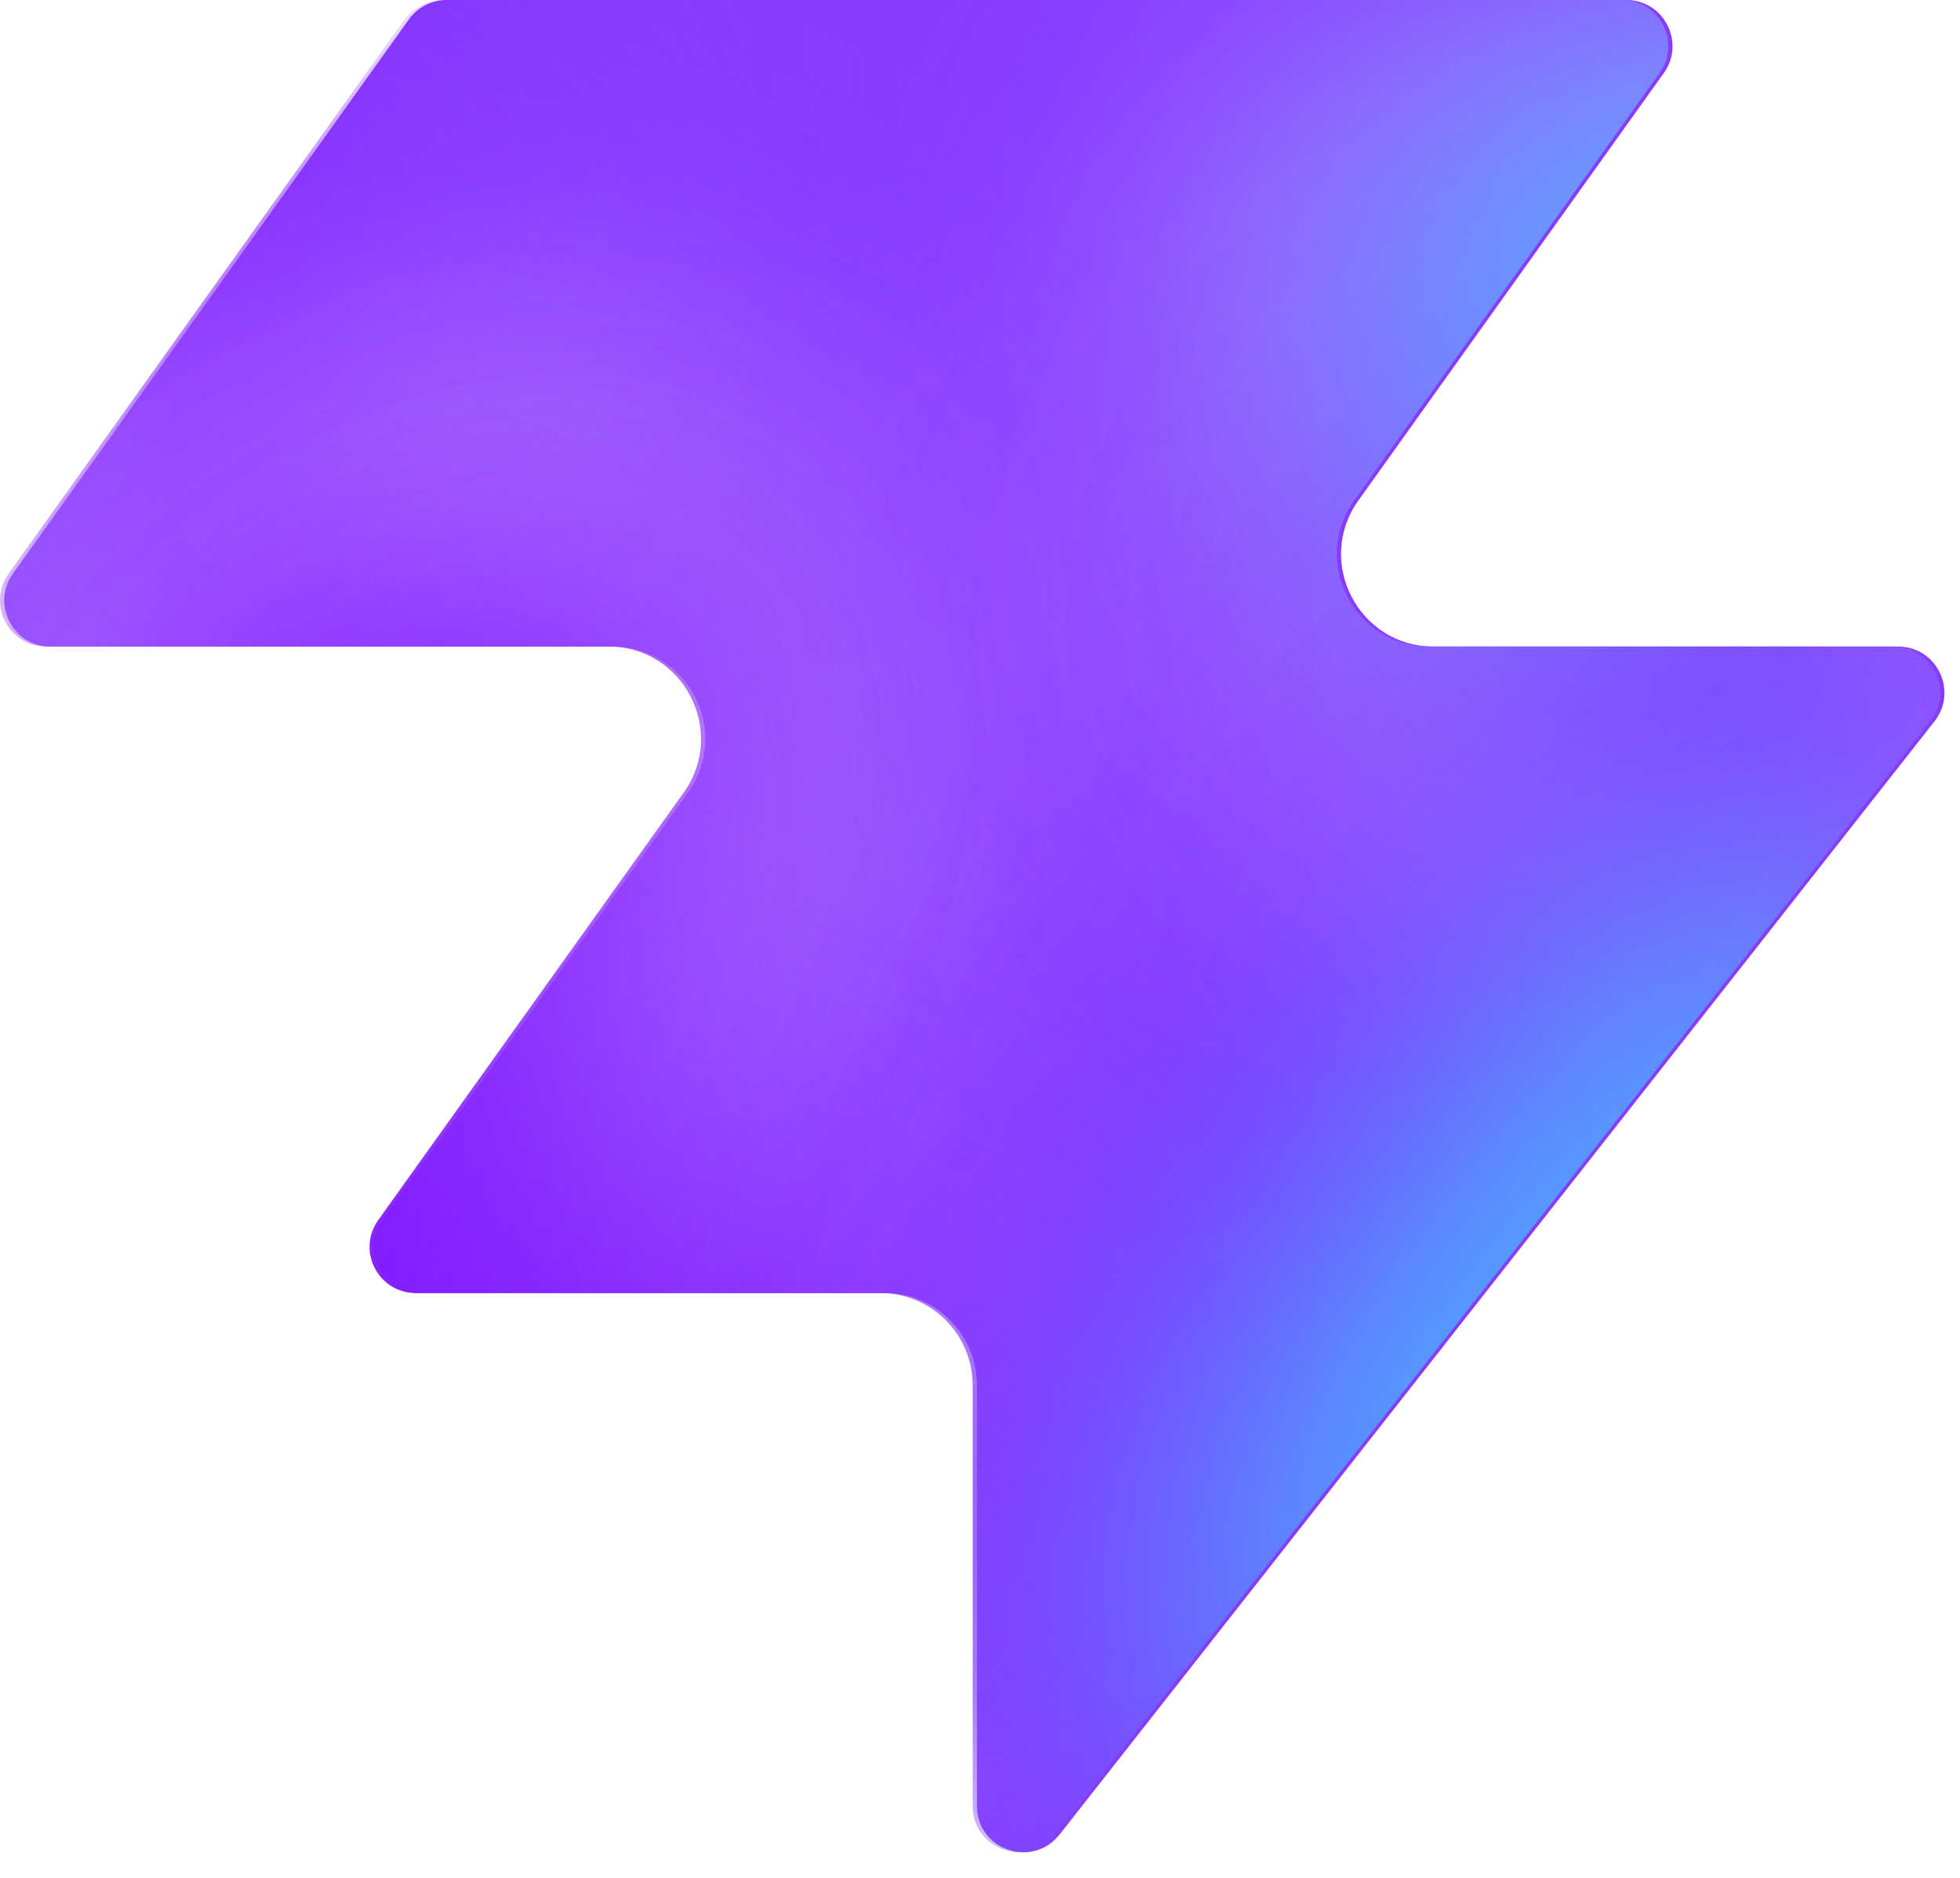
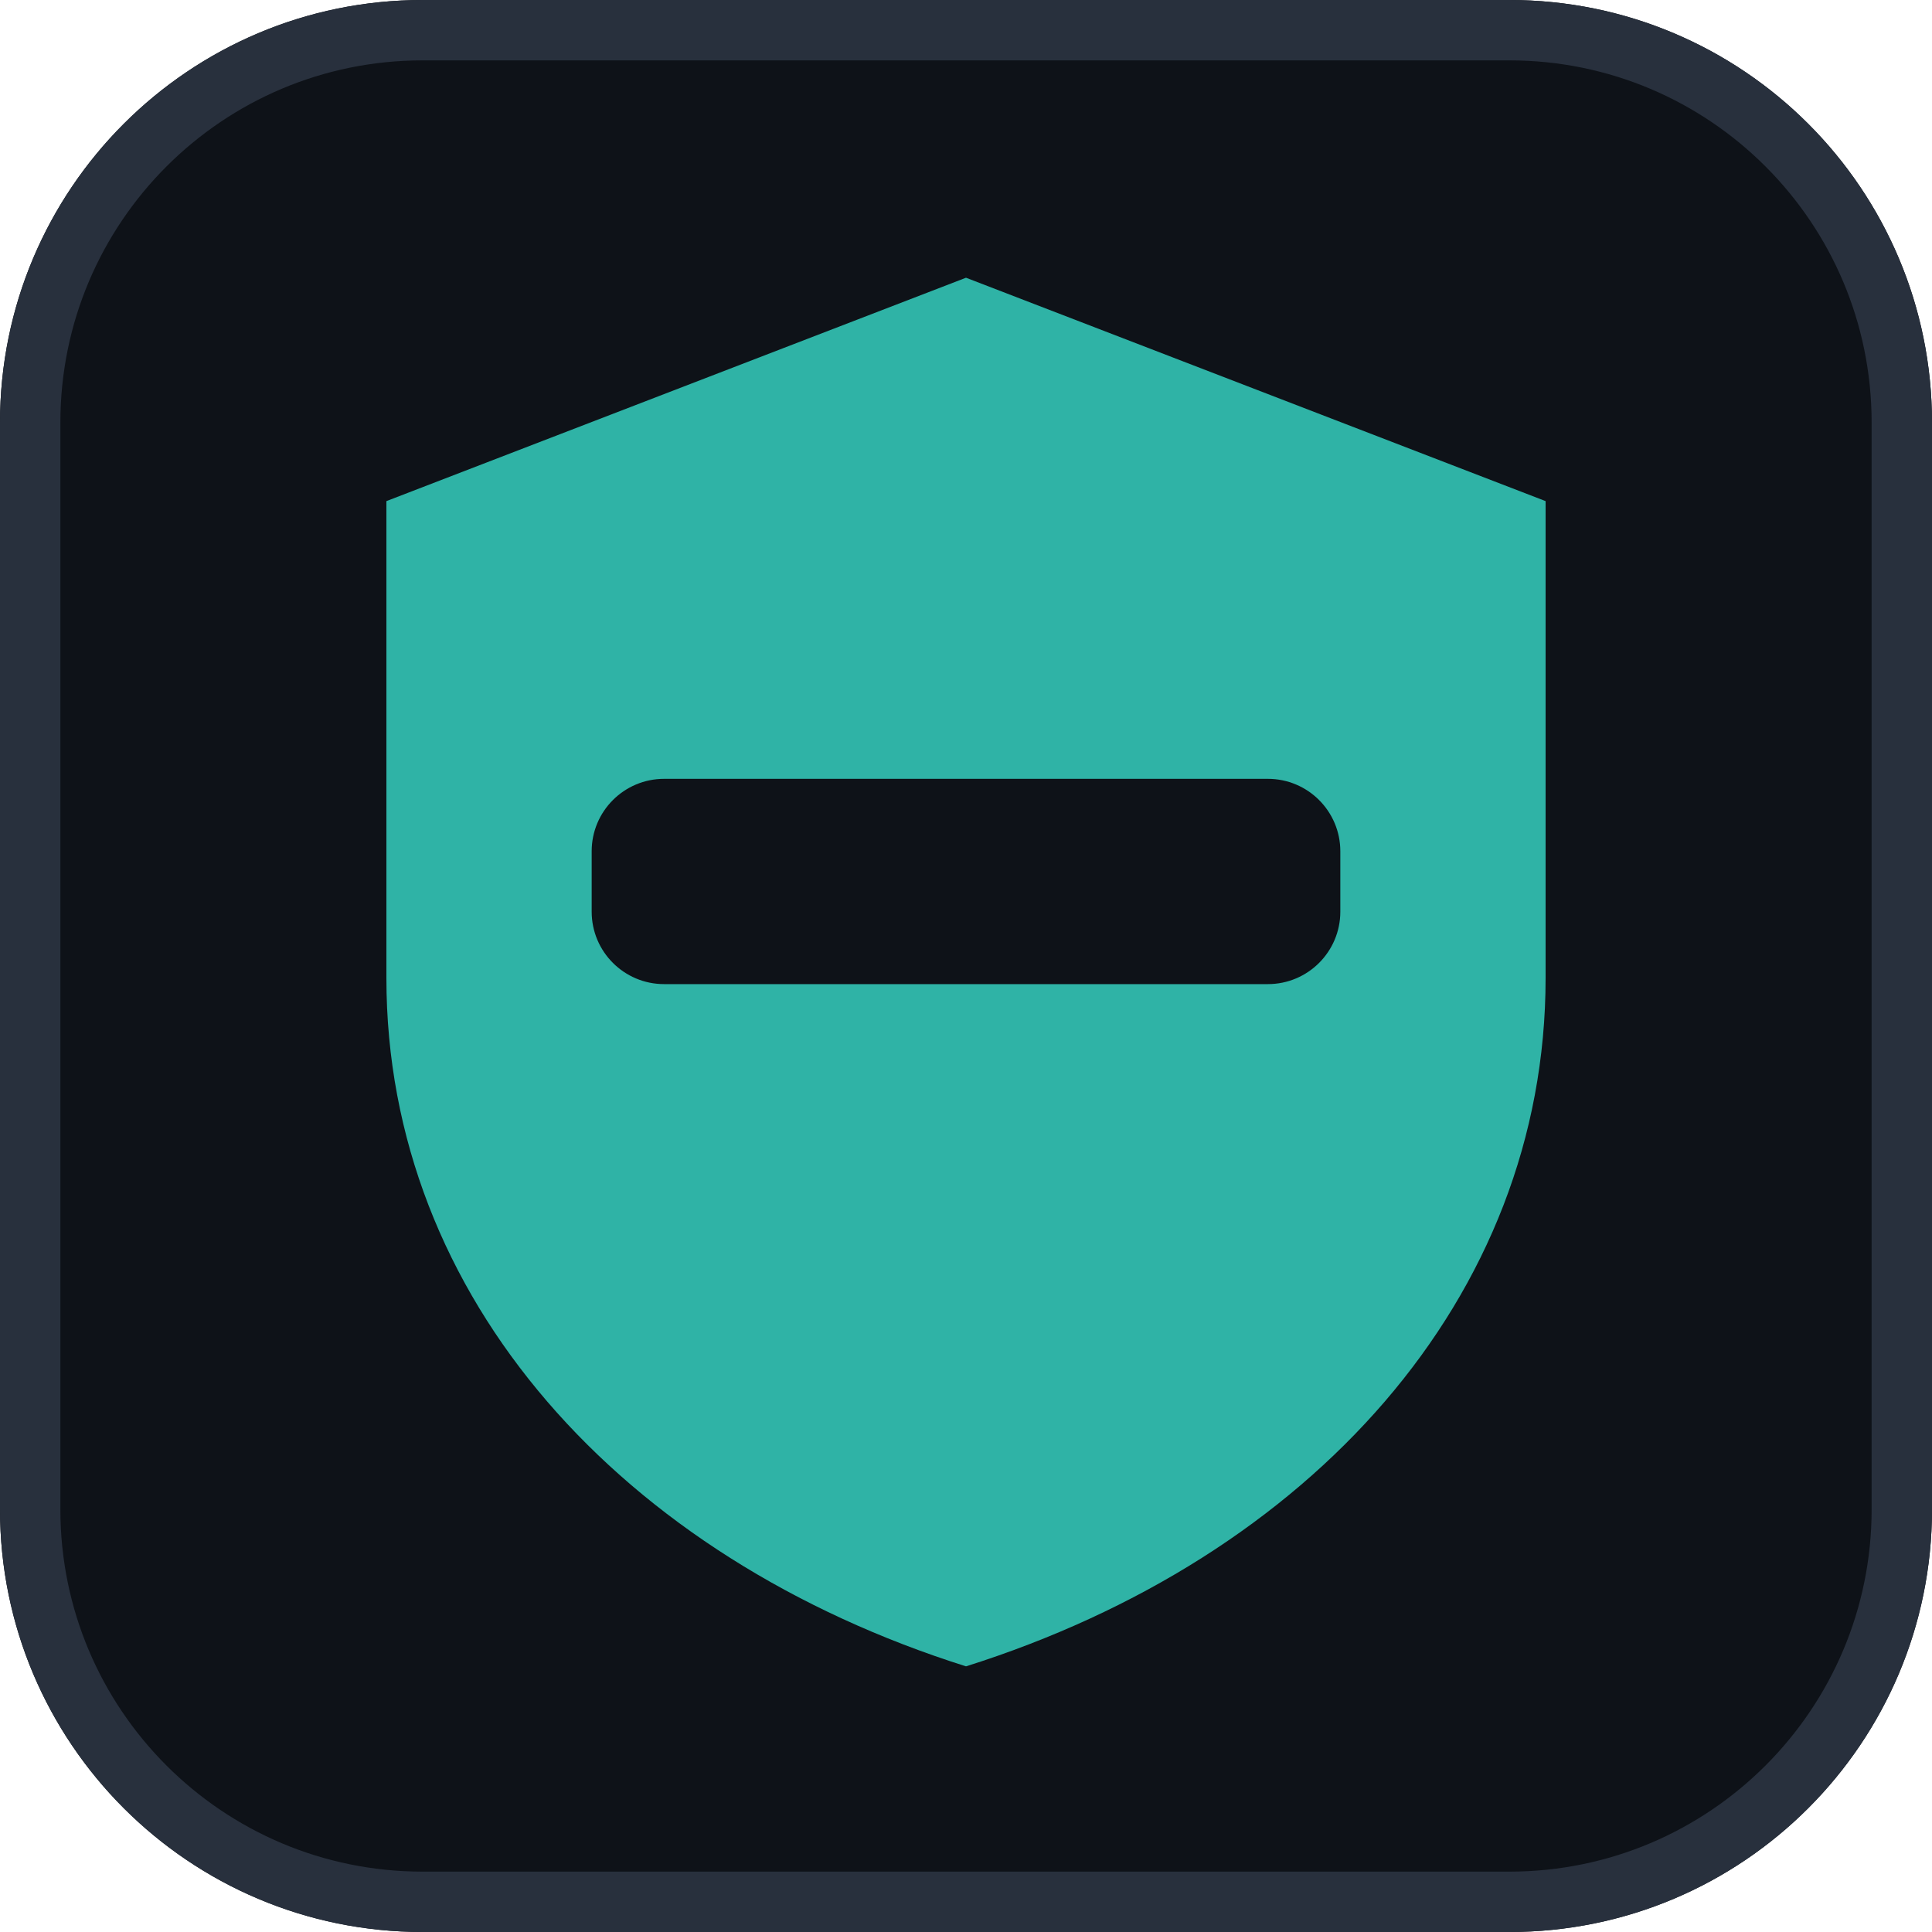
- <svg xmlns="http://www.w3.org/2000/svg" width="48" height="46" fill="none" viewBox="0 0 48 46">
-   <path fill="#863bff" d="M25.946 44.938c-.664.845-2.021.375-2.021-.698V33.937a2.26 2.26 0 0 0-2.262-2.262H10.287c-.92 0-1.456-1.04-.92-1.788l7.48-10.471c1.07-1.497 0-3.578-1.842-3.578H1.237c-.92 0-1.456-1.04-.92-1.788L10.013.474c.214-.297.556-.474.92-.474h28.894c.92 0 1.456 1.04.92 1.788l-7.48 10.471c-1.07 1.498 0 3.579 1.842 3.579h11.377c.943 0 1.473 1.088.89 1.83L25.947 44.94z" style="fill:#863bff;fill:color(display-p3 .525 .23 1);fill-opacity:1" />
-   <mask id="a" width="48" height="46" x="0" y="0" maskUnits="userSpaceOnUse" style="mask-type:alpha">
-     <path fill="#000" d="M25.842 44.938c-.664.844-2.021.375-2.021-.698V33.937a2.26 2.26 0 0 0-2.262-2.262H10.183c-.92 0-1.456-1.04-.92-1.788l7.48-10.471c1.07-1.498 0-3.579-1.842-3.579H1.133c-.92 0-1.456-1.04-.92-1.787L9.91.473c.214-.297.556-.474.92-.474h28.894c.92 0 1.456 1.04.92 1.788l-7.48 10.471c-1.07 1.498 0 3.578 1.842 3.578h11.377c.943 0 1.473 1.088.89 1.832L25.843 44.94z" style="fill:#000;fill-opacity:1" />
-   </mask>
-   <g mask="url(#a)">
-     <g filter="url(#b)">
-       <ellipse cx="5.508" cy="14.704" fill="#ede6ff" rx="5.508" ry="14.704" style="fill:#ede6ff;fill:color(display-p3 .927 .903 1);fill-opacity:1" transform="matrix(.00324 1 1 -.00324 -4.47 31.516)" />
-     </g>
-     <g filter="url(#c)">
-       <ellipse cx="10.399" cy="29.851" fill="#ede6ff" rx="10.399" ry="29.851" style="fill:#ede6ff;fill:color(display-p3 .927 .903 1);fill-opacity:1" transform="matrix(.00324 1 1 -.00324 -39.328 7.883)" />
-     </g>
-     <g filter="url(#d)">
-       <ellipse cx="5.508" cy="30.487" fill="#7e14ff" rx="5.508" ry="30.487" style="fill:#7e14ff;fill:color(display-p3 .492 .077 1);fill-opacity:1" transform="rotate(89.814 -25.913 -14.639)scale(1 -1)" />
-     </g>
-     <g filter="url(#e)">
-       <ellipse cx="5.508" cy="30.599" fill="#7e14ff" rx="5.508" ry="30.599" style="fill:#7e14ff;fill:color(display-p3 .492 .077 1);fill-opacity:1" transform="rotate(89.814 -32.644 -3.334)scale(1 -1)" />
-     </g>
-     <g filter="url(#f)">
-       <ellipse cx="5.508" cy="30.599" fill="#7e14ff" rx="5.508" ry="30.599" style="fill:#7e14ff;fill:color(display-p3 .492 .077 1);fill-opacity:1" transform="matrix(.00324 1 1 -.00324 -34.34 30.47)" />
-     </g>
-     <g filter="url(#g)">
-       <ellipse cx="14.072" cy="22.078" fill="#ede6ff" rx="14.072" ry="22.078" style="fill:#ede6ff;fill:color(display-p3 .927 .903 1);fill-opacity:1" transform="rotate(93.35 24.506 48.493)scale(-1 1)" />
-     </g>
-     <g filter="url(#h)">
-       <ellipse cx="3.47" cy="21.501" fill="#7e14ff" rx="3.47" ry="21.501" style="fill:#7e14ff;fill:color(display-p3 .492 .077 1);fill-opacity:1" transform="rotate(89.009 28.708 47.59)scale(-1 1)" />
-     </g>
-     <g filter="url(#i)">
-       <ellipse cx="3.47" cy="21.501" fill="#7e14ff" rx="3.47" ry="21.501" style="fill:#7e14ff;fill:color(display-p3 .492 .077 1);fill-opacity:1" transform="rotate(89.009 28.708 47.59)scale(-1 1)" />
-     </g>
-     <g filter="url(#j)">
-       <ellipse cx=".387" cy="8.972" fill="#7e14ff" rx="4.407" ry="29.108" style="fill:#7e14ff;fill:color(display-p3 .492 .077 1);fill-opacity:1" transform="rotate(39.51 .387 8.972)" />
-     </g>
-     <g filter="url(#k)">
-       <ellipse cx="47.523" cy="-6.092" fill="#7e14ff" rx="4.407" ry="29.108" style="fill:#7e14ff;fill:color(display-p3 .492 .077 1);fill-opacity:1" transform="rotate(37.892 47.523 -6.092)" />
-     </g>
-     <g filter="url(#l)">
-       <ellipse cx="41.412" cy="6.333" fill="#47bfff" rx="5.971" ry="9.665" style="fill:#47bfff;fill:color(display-p3 .28 .748 1);fill-opacity:1" transform="rotate(37.892 41.412 6.333)" />
-     </g>
-     <g filter="url(#m)">
-       <ellipse cx="-1.879" cy="38.332" fill="#7e14ff" rx="4.407" ry="29.108" style="fill:#7e14ff;fill:color(display-p3 .492 .077 1);fill-opacity:1" transform="rotate(37.892 -1.88 38.332)" />
-     </g>
-     <g filter="url(#n)">
-       <ellipse cx="-1.879" cy="38.332" fill="#7e14ff" rx="4.407" ry="29.108" style="fill:#7e14ff;fill:color(display-p3 .492 .077 1);fill-opacity:1" transform="rotate(37.892 -1.88 38.332)" />
-     </g>
-     <g filter="url(#o)">
-       <ellipse cx="35.651" cy="29.907" fill="#7e14ff" rx="4.407" ry="29.108" style="fill:#7e14ff;fill:color(display-p3 .492 .077 1);fill-opacity:1" transform="rotate(37.892 35.651 29.907)" />
-     </g>
-     <g filter="url(#p)">
-       <ellipse cx="38.418" cy="32.4" fill="#47bfff" rx="5.971" ry="15.297" style="fill:#47bfff;fill:color(display-p3 .28 .748 1);fill-opacity:1" transform="rotate(37.892 38.418 32.4)" />
-     </g>
-   </g>
-   <defs>
-     <filter id="b" width="60.045" height="41.654" x="-19.77" y="16.149" color-interpolation-filters="sRGB" filterUnits="userSpaceOnUse">
-       <feFlood flood-opacity="0" result="BackgroundImageFix" />
-       <feBlend in="SourceGraphic" in2="BackgroundImageFix" result="shape" />
-       <feGaussianBlur result="effect1_foregroundBlur_2002_17158" stdDeviation="7.659" />
-     </filter>
-     <filter id="c" width="90.34" height="51.437" x="-54.613" y="-7.533" color-interpolation-filters="sRGB" filterUnits="userSpaceOnUse">
-       <feFlood flood-opacity="0" result="BackgroundImageFix" />
-       <feBlend in="SourceGraphic" in2="BackgroundImageFix" result="shape" />
-       <feGaussianBlur result="effect1_foregroundBlur_2002_17158" stdDeviation="7.659" />
-     </filter>
-     <filter id="d" width="79.355" height="29.4" x="-49.64" y="2.03" color-interpolation-filters="sRGB" filterUnits="userSpaceOnUse">
-       <feFlood flood-opacity="0" result="BackgroundImageFix" />
-       <feBlend in="SourceGraphic" in2="BackgroundImageFix" result="shape" />
-       <feGaussianBlur result="effect1_foregroundBlur_2002_17158" stdDeviation="4.596" />
-     </filter>
-     <filter id="e" width="79.579" height="29.4" x="-45.045" y="20.029" color-interpolation-filters="sRGB" filterUnits="userSpaceOnUse">
-       <feFlood flood-opacity="0" result="BackgroundImageFix" />
-       <feBlend in="SourceGraphic" in2="BackgroundImageFix" result="shape" />
-       <feGaussianBlur result="effect1_foregroundBlur_2002_17158" stdDeviation="4.596" />
-     </filter>
-     <filter id="f" width="79.579" height="29.4" x="-43.513" y="21.178" color-interpolation-filters="sRGB" filterUnits="userSpaceOnUse">
-       <feFlood flood-opacity="0" result="BackgroundImageFix" />
-       <feBlend in="SourceGraphic" in2="BackgroundImageFix" result="shape" />
-       <feGaussianBlur result="effect1_foregroundBlur_2002_17158" stdDeviation="4.596" />
-     </filter>
-     <filter id="g" width="74.749" height="58.852" x="15.756" y="-17.901" color-interpolation-filters="sRGB" filterUnits="userSpaceOnUse">
-       <feFlood flood-opacity="0" result="BackgroundImageFix" />
-       <feBlend in="SourceGraphic" in2="BackgroundImageFix" result="shape" />
-       <feGaussianBlur result="effect1_foregroundBlur_2002_17158" stdDeviation="7.659" />
-     </filter>
-     <filter id="h" width="61.377" height="25.362" x="23.548" y="2.284" color-interpolation-filters="sRGB" filterUnits="userSpaceOnUse">
-       <feFlood flood-opacity="0" result="BackgroundImageFix" />
-       <feBlend in="SourceGraphic" in2="BackgroundImageFix" result="shape" />
-       <feGaussianBlur result="effect1_foregroundBlur_2002_17158" stdDeviation="4.596" />
-     </filter>
-     <filter id="i" width="61.377" height="25.362" x="23.548" y="2.284" color-interpolation-filters="sRGB" filterUnits="userSpaceOnUse">
-       <feFlood flood-opacity="0" result="BackgroundImageFix" />
-       <feBlend in="SourceGraphic" in2="BackgroundImageFix" result="shape" />
-       <feGaussianBlur result="effect1_foregroundBlur_2002_17158" stdDeviation="4.596" />
-     </filter>
-     <filter id="j" width="56.045" height="63.649" x="-27.636" y="-22.853" color-interpolation-filters="sRGB" filterUnits="userSpaceOnUse">
-       <feFlood flood-opacity="0" result="BackgroundImageFix" />
-       <feBlend in="SourceGraphic" in2="BackgroundImageFix" result="shape" />
-       <feGaussianBlur result="effect1_foregroundBlur_2002_17158" stdDeviation="4.596" />
-     </filter>
-     <filter id="k" width="54.814" height="64.646" x="20.116" y="-38.415" color-interpolation-filters="sRGB" filterUnits="userSpaceOnUse">
-       <feFlood flood-opacity="0" result="BackgroundImageFix" />
-       <feBlend in="SourceGraphic" in2="BackgroundImageFix" result="shape" />
-       <feGaussianBlur result="effect1_foregroundBlur_2002_17158" stdDeviation="4.596" />
-     </filter>
-     <filter id="l" width="33.541" height="35.313" x="24.641" y="-11.323" color-interpolation-filters="sRGB" filterUnits="userSpaceOnUse">
-       <feFlood flood-opacity="0" result="BackgroundImageFix" />
-       <feBlend in="SourceGraphic" in2="BackgroundImageFix" result="shape" />
-       <feGaussianBlur result="effect1_foregroundBlur_2002_17158" stdDeviation="4.596" />
-     </filter>
-     <filter id="m" width="54.814" height="64.646" x="-29.286" y="6.009" color-interpolation-filters="sRGB" filterUnits="userSpaceOnUse">
-       <feFlood flood-opacity="0" result="BackgroundImageFix" />
-       <feBlend in="SourceGraphic" in2="BackgroundImageFix" result="shape" />
-       <feGaussianBlur result="effect1_foregroundBlur_2002_17158" stdDeviation="4.596" />
-     </filter>
-     <filter id="n" width="54.814" height="64.646" x="-29.286" y="6.009" color-interpolation-filters="sRGB" filterUnits="userSpaceOnUse">
-       <feFlood flood-opacity="0" result="BackgroundImageFix" />
-       <feBlend in="SourceGraphic" in2="BackgroundImageFix" result="shape" />
-       <feGaussianBlur result="effect1_foregroundBlur_2002_17158" stdDeviation="4.596" />
-     </filter>
-     <filter id="o" width="54.814" height="64.646" x="8.244" y="-2.416" color-interpolation-filters="sRGB" filterUnits="userSpaceOnUse">
-       <feFlood flood-opacity="0" result="BackgroundImageFix" />
-       <feBlend in="SourceGraphic" in2="BackgroundImageFix" result="shape" />
-       <feGaussianBlur result="effect1_foregroundBlur_2002_17158" stdDeviation="4.596" />
-     </filter>
-     <filter id="p" width="39.409" height="43.623" x="18.713" y="10.588" color-interpolation-filters="sRGB" filterUnits="userSpaceOnUse">
-       <feFlood flood-opacity="0" result="BackgroundImageFix" />
-       <feBlend in="SourceGraphic" in2="BackgroundImageFix" result="shape" />
-       <feGaussianBlur result="effect1_foregroundBlur_2002_17158" stdDeviation="4.596" />
-     </filter>
-   </defs>
+ <svg xmlns="http://www.w3.org/2000/svg" viewBox="0 0 32 32" width="32" height="32" role="img" aria-label="Sentinel">
+   <rect width="32" height="32" rx="7" fill="#0E1218" />
+   <rect x="0.5" y="0.5" width="31" height="31" rx="6.5" fill="none" stroke="#28303D" />
+   <path d="M16 4.6 L25.6 8.3 L25.6 16.2 C25.6 21.5 21.7 25.8 16 27.6 C10.3 25.8 6.4 21.5 6.4 16.2 L6.4 8.3 Z" fill="#2FB3A6" />
+   <rect x="9.8" y="12.9" width="12.4" height="3.4" rx="1.2" fill="#0E1218" />
</svg>
